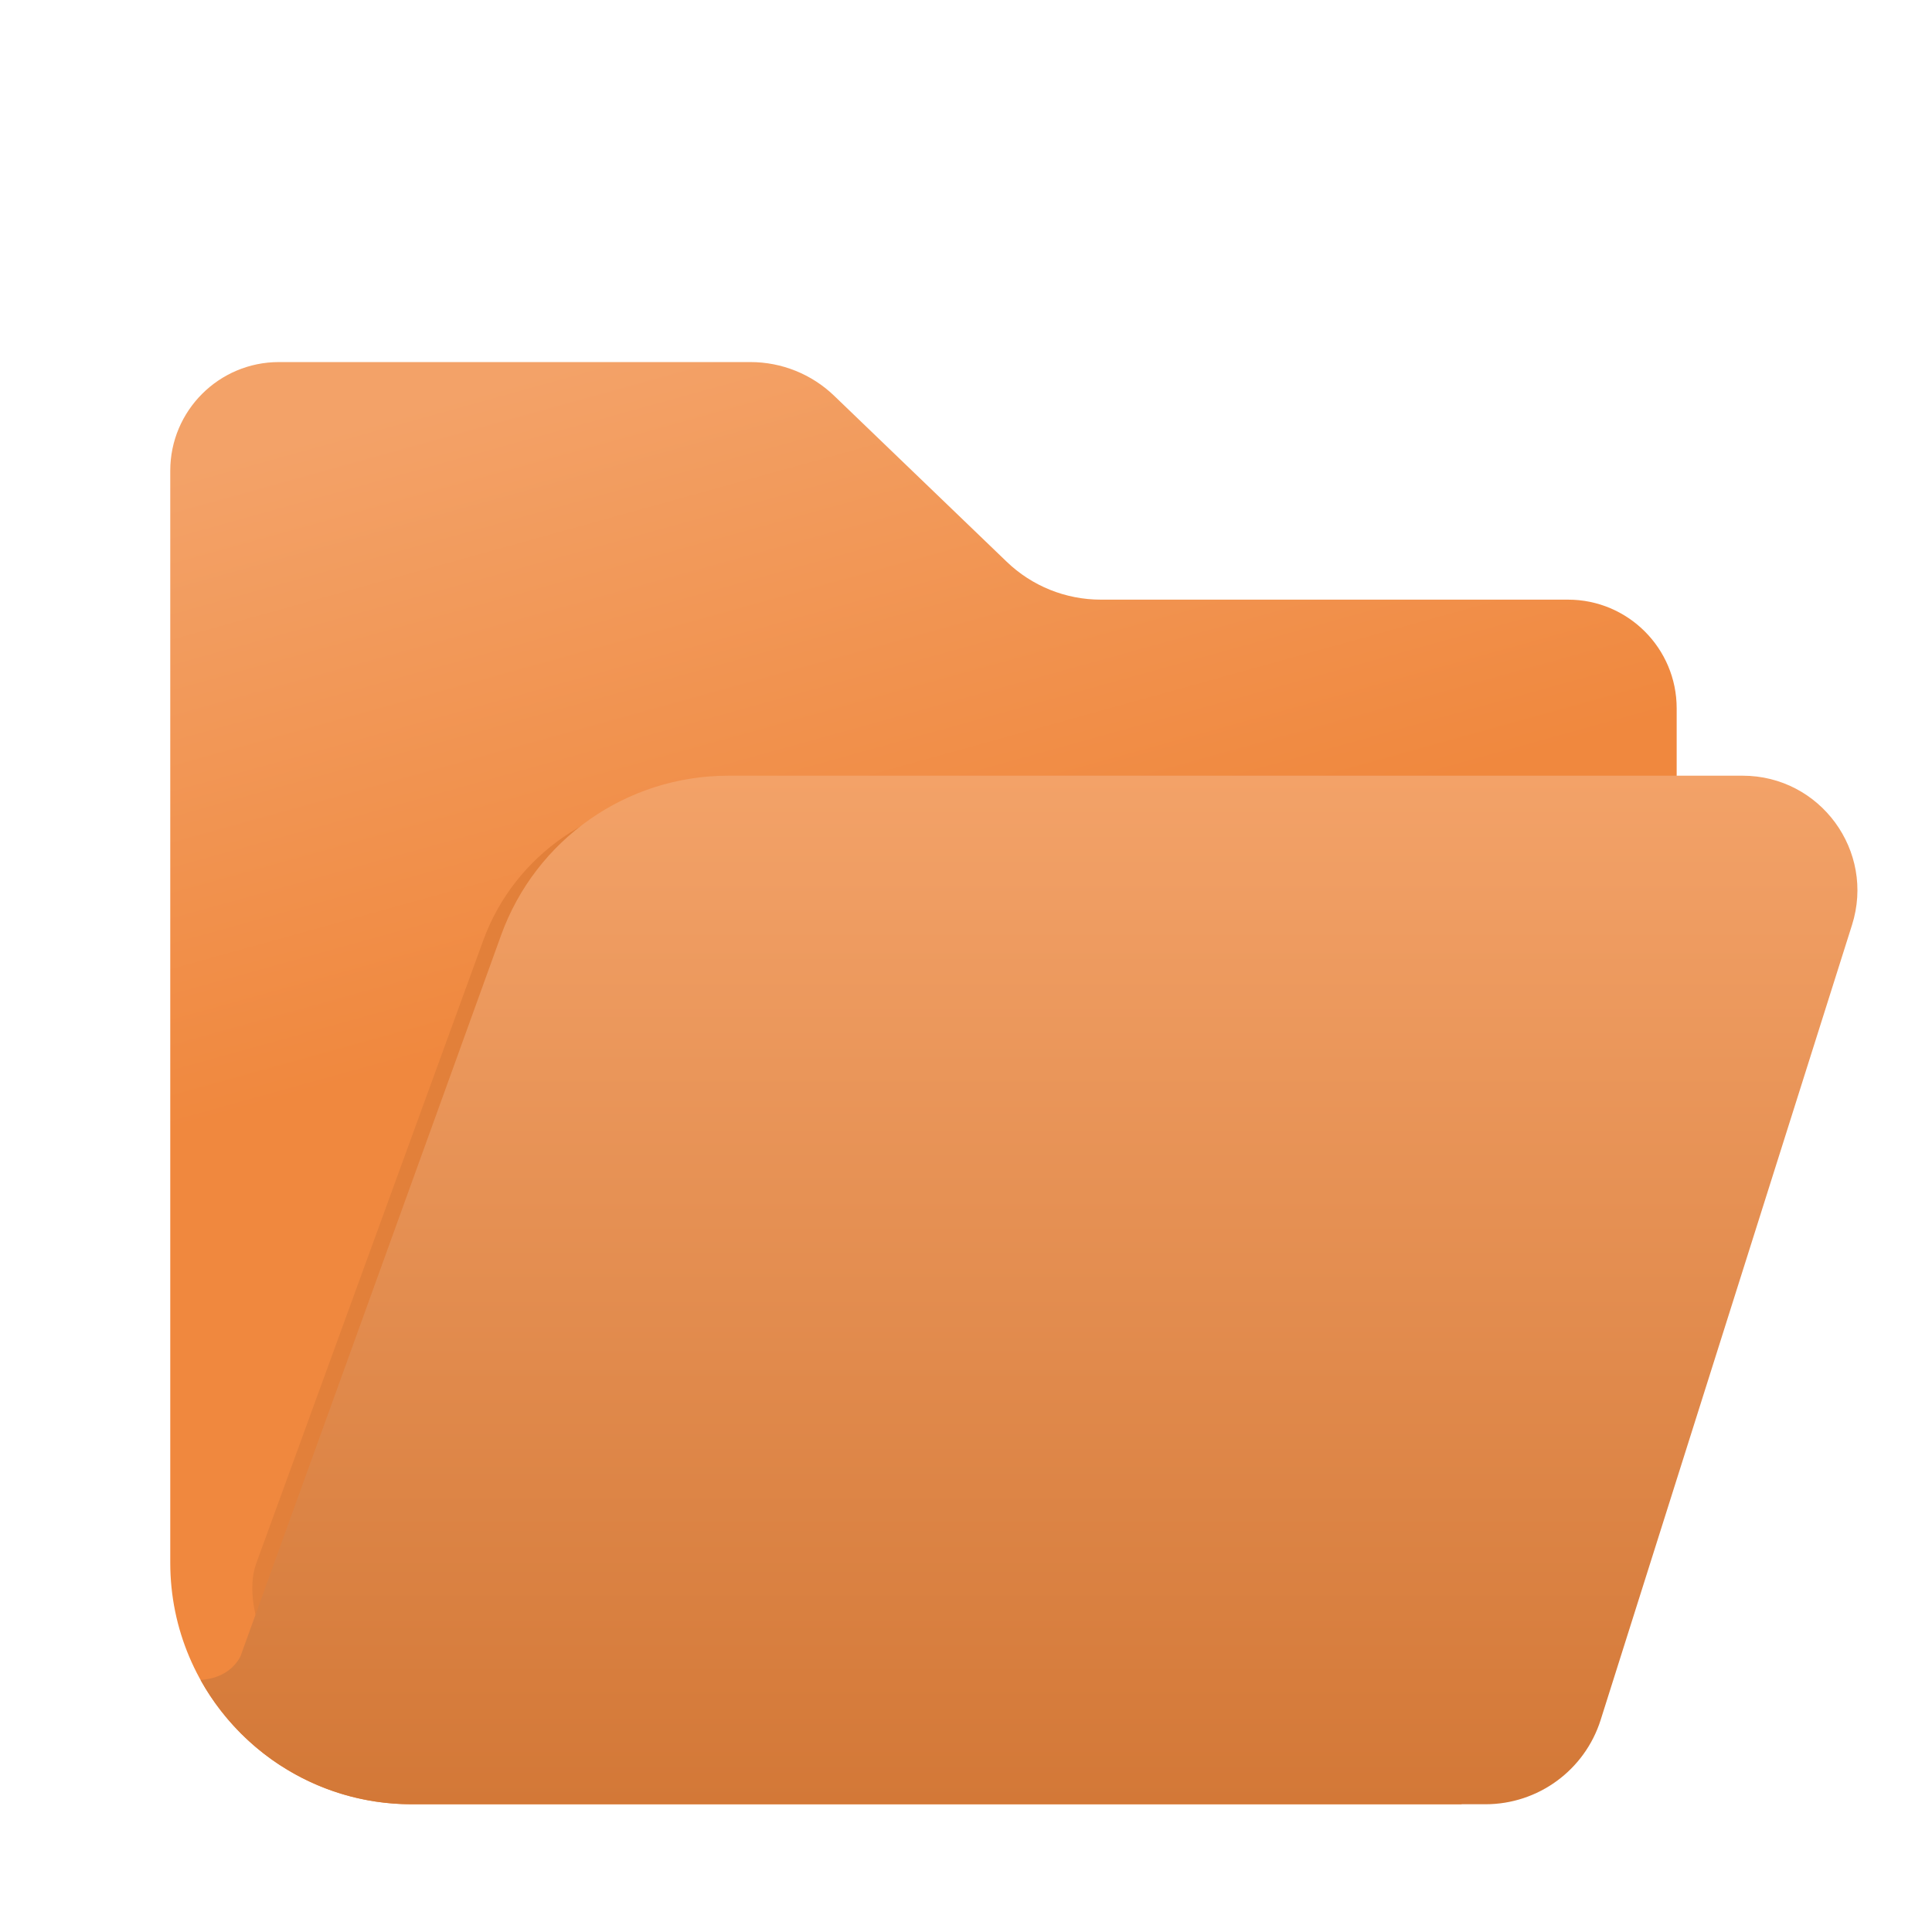
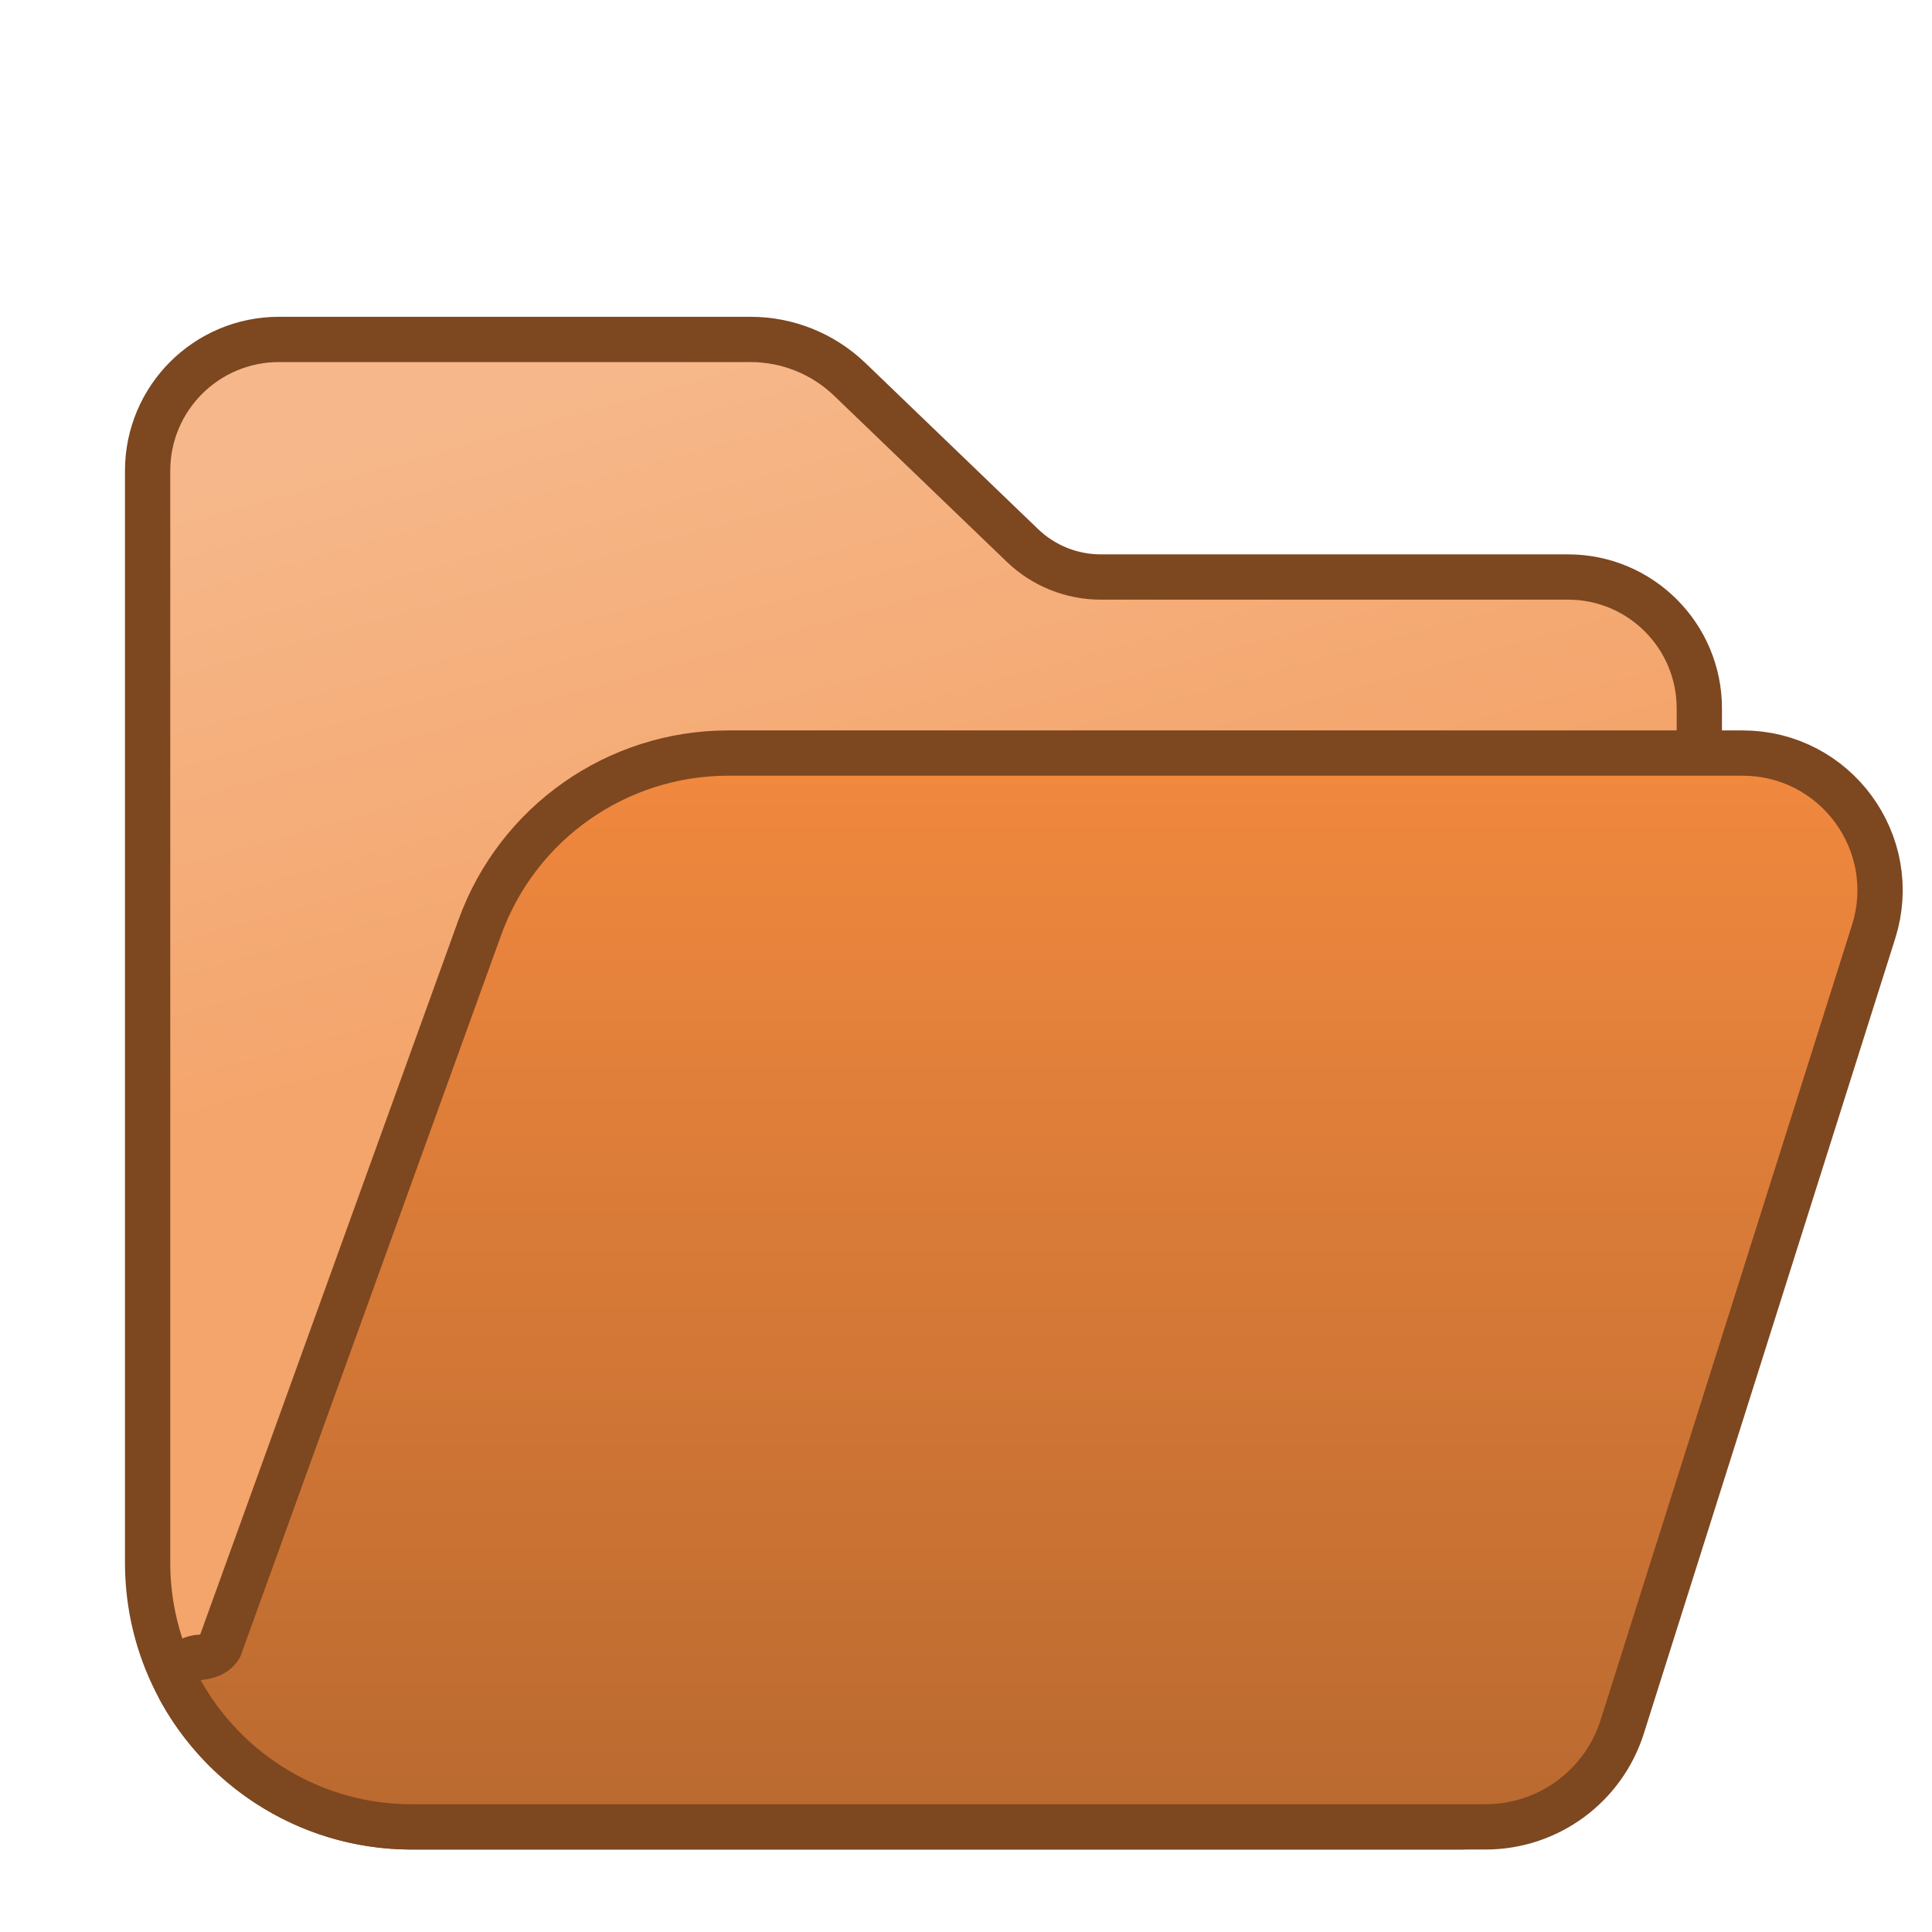
<svg xmlns="http://www.w3.org/2000/svg" viewBox="0 0 32 32" width="32" height="32" role="img" aria-label="CUPIDS Lab">
  <defs>
    <linearGradient id="fb" x1="7.088" y1="6.687" x2="9.901" y2="16.812" gradientUnits="userSpaceOnUse">
-       <stop stop-color="#f3a268" />
-       <stop offset="1" stop-color="#f0883e" />
+       <stop stop-color="#f6b88b" />
+       <stop offset="1" stop-color="#f4a56c" />
    </linearGradient>
    <linearGradient id="ff" x1="17.043" y1="12.848" x2="17.043" y2="29.884" gradientUnits="userSpaceOnUse">
-       <stop stop-color="#f3a268" />
-       <stop offset="1" stop-color="#d37837" />
+       <stop stop-color="#f0883e" />
+       <stop offset="1" stop-color="#bb6a30" />
    </linearGradient>
  </defs>
-   <path fill="url(#fb)" d="M2.82 7.797C2.82 6.803 3.626 5.997 4.62 5.997H12.43C12.947 5.997 13.444 6.197 13.816 6.555L16.673 9.303C17.092 9.707 17.651 9.932 18.233 9.932H25.971C26.965 9.932 27.771 10.738 27.771 11.732V19.908L24.207 29.884H6.82C4.611 29.884 2.82 28.093 2.82 25.884V7.797Z" />
-   <path fill="#e2803a" d="M8.009 15.563C8.527 14.156 9.887 13.219 11.412 13.219H25.624C26.786 13.219 26.516 14.323 26.166 15.41L24.483 27.102C24.246 27.84 23.548 28.342 22.758 28.342L6.669 28.342L6.659 28.342C5.936 28.34 5.263 28.13 4.699 27.77L4.695 27.768C4.509 27.558 3.984 26.559 4.255 25.865L8.009 15.563Z" />
-   <path fill="url(#ff)" d="M8.3 15.489C8.873 13.904 10.377 12.848 12.062 12.848L28.864 12.848C30.148 12.848 31.063 14.096 30.675 15.321L26.512 28.487C26.249 29.319 25.477 29.884 24.605 29.884L6.82 29.884L6.808 29.884C6.009 29.882 5.265 29.645 4.642 29.239L4.637 29.237C4.262 28.992 3.931 28.686 3.658 28.334C3.533 28.174 3.421 28.004 3.322 27.826C3.694 27.798 3.888 27.614 3.982 27.437L8.3 15.489Z" />
+   <path fill="url(#fb)" stroke="#7d4720" stroke-width="1.5" stroke-linejoin="round" paint-order="stroke" d="M2.82 7.797C2.82 6.803 3.626 5.997 4.62 5.997H12.43C12.947 5.997 13.444 6.197 13.816 6.555L16.673 9.303C17.092 9.707 17.651 9.932 18.233 9.932H25.971C26.965 9.932 27.771 10.738 27.771 11.732V19.908L24.207 29.884H6.82C4.611 29.884 2.82 28.093 2.82 25.884V7.797Z" />
+   <path fill="#d87a38" d="M8.009 15.563C8.527 14.156 9.887 13.219 11.412 13.219H25.624C26.786 13.219 26.516 14.323 26.166 15.41L24.483 27.102C24.246 27.84 23.548 28.342 22.758 28.342L6.669 28.342L6.659 28.342C5.936 28.34 5.263 28.13 4.699 27.77L4.695 27.768C4.509 27.558 3.984 26.559 4.255 25.865L8.009 15.563Z" />
+   <path fill="url(#ff)" stroke="#7d4720" stroke-width="1.5" stroke-linejoin="round" paint-order="stroke" d="M8.3 15.489C8.873 13.904 10.377 12.848 12.062 12.848L28.864 12.848C30.148 12.848 31.063 14.096 30.675 15.321L26.512 28.487C26.249 29.319 25.477 29.884 24.605 29.884L6.82 29.884L6.808 29.884C6.009 29.882 5.265 29.645 4.642 29.239L4.637 29.237C4.262 28.992 3.931 28.686 3.658 28.334C3.533 28.174 3.421 28.004 3.322 27.826C3.694 27.798 3.888 27.614 3.982 27.437L8.3 15.489Z" />
</svg>
